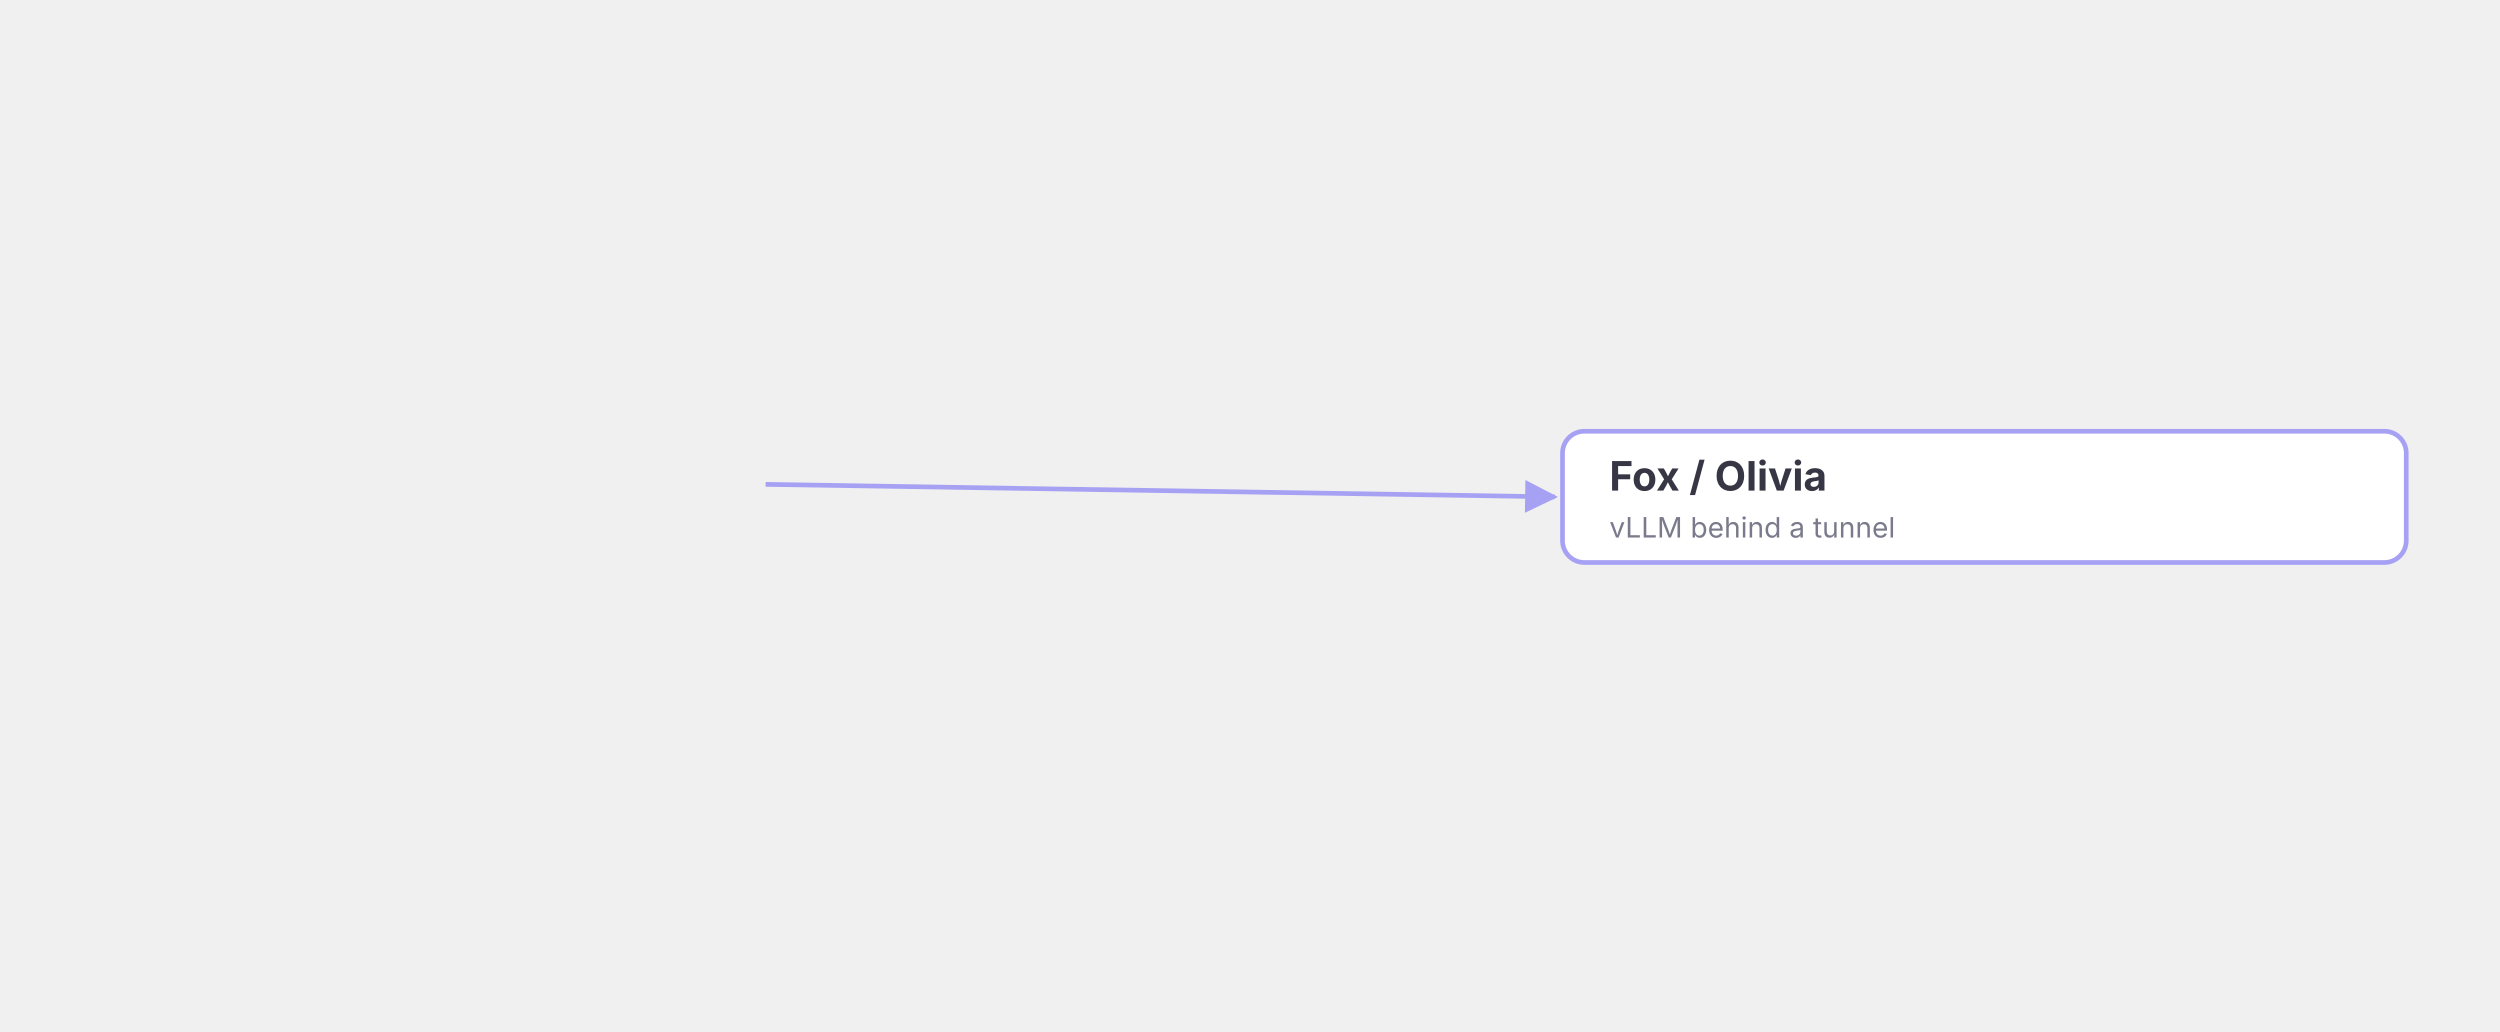
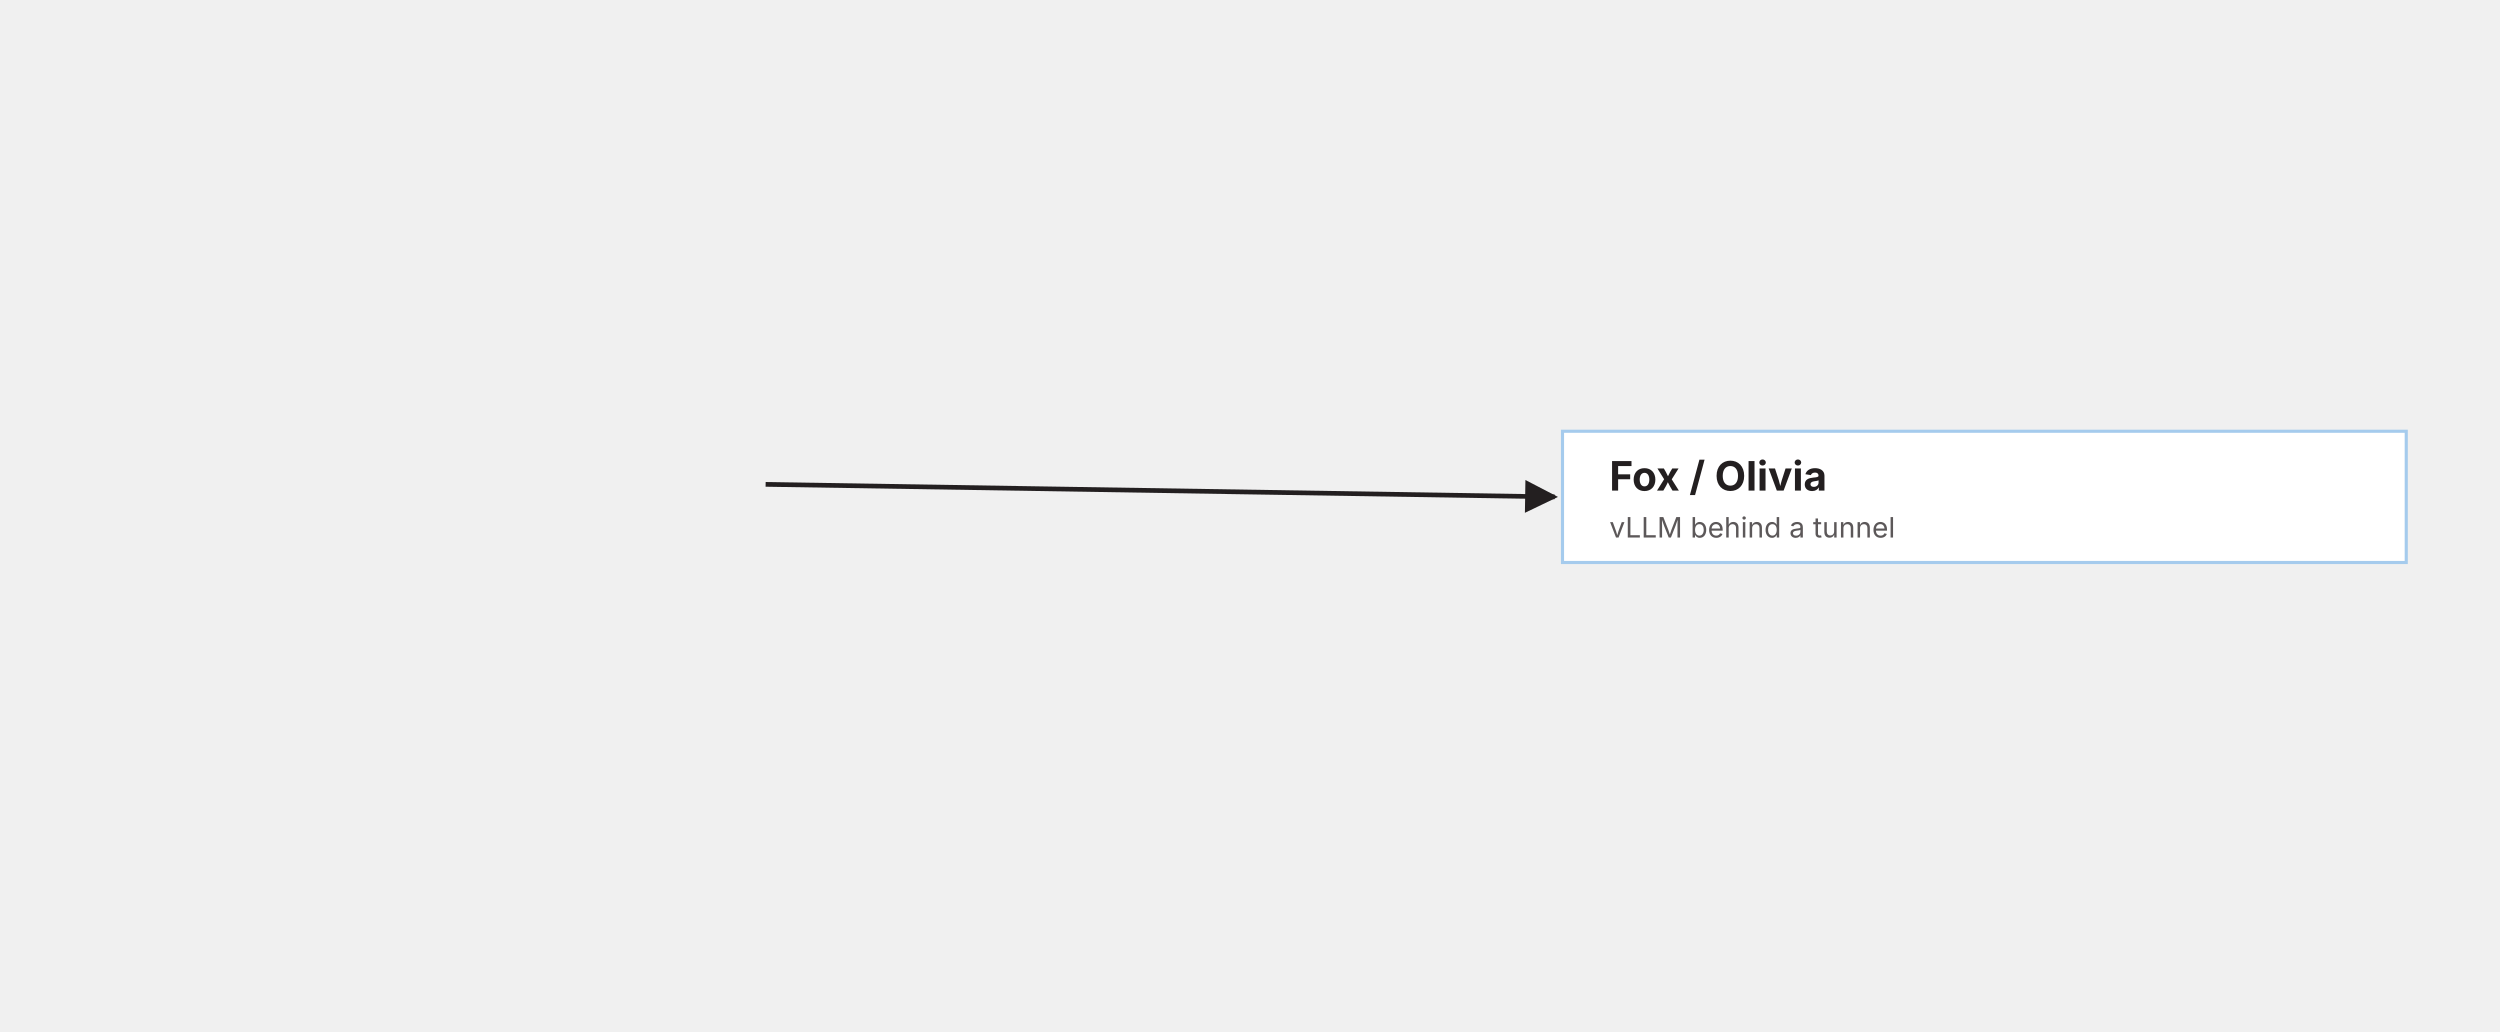
- <svg xmlns="http://www.w3.org/2000/svg" viewBox="0 0 1600 660" font-family="Inter, Helvetica Neue, Helvetica, Arial, sans-serif">
+ <svg xmlns="http://www.w3.org/2000/svg" viewBox="0 0 1600 660" font-family="Inter, Raleway, Arial, sans-serif">
  <defs>
    <marker id="a" viewBox="0 0 10 10" refX="9" refY="5" markerWidth="7" markerHeight="7" orient="auto-start-reverse">
-       <path d="M0,0 L10,5 L0,10 z" fill="#A7A1F4" />
+       <path d="M0,0 L10,5 L0,10 z" fill="#231f20" />
    </marker>
  </defs>
-   <rect x="1000" y="276" width="540" height="84" rx="14" fill="white" stroke="#A7A1F4" stroke-width="3" />
-   <text x="1030" y="314" text-anchor="start" font-size="26" fill="#363644" font-weight="bold">Fox / Olivia</text>
-   <text x="1030" y="344" text-anchor="start" font-size="18" fill="#7a7a8c" font-weight="normal">vLLM behind a tunnel</text>
-   <line x1="490" y1="310" x2="995" y2="318" stroke="#A7A1F4" stroke-width="3" marker-end="url(#a)" />
+   <rect x="1000" y="276" width="540" height="84" rx="0" fill="white" stroke="#a5cbed" stroke-width="2" />
+   <text x="1030" y="314" text-anchor="start" font-size="26" fill="#231f20" font-weight="bold">Fox / Olivia</text>
+   <text x="1030" y="344" text-anchor="start" font-size="18" fill="#5c5859" font-weight="normal">vLLM behind a tunnel</text>
+   <line x1="490" y1="310" x2="995" y2="318" stroke="#231f20" stroke-width="3" marker-end="url(#a)" />
</svg>
